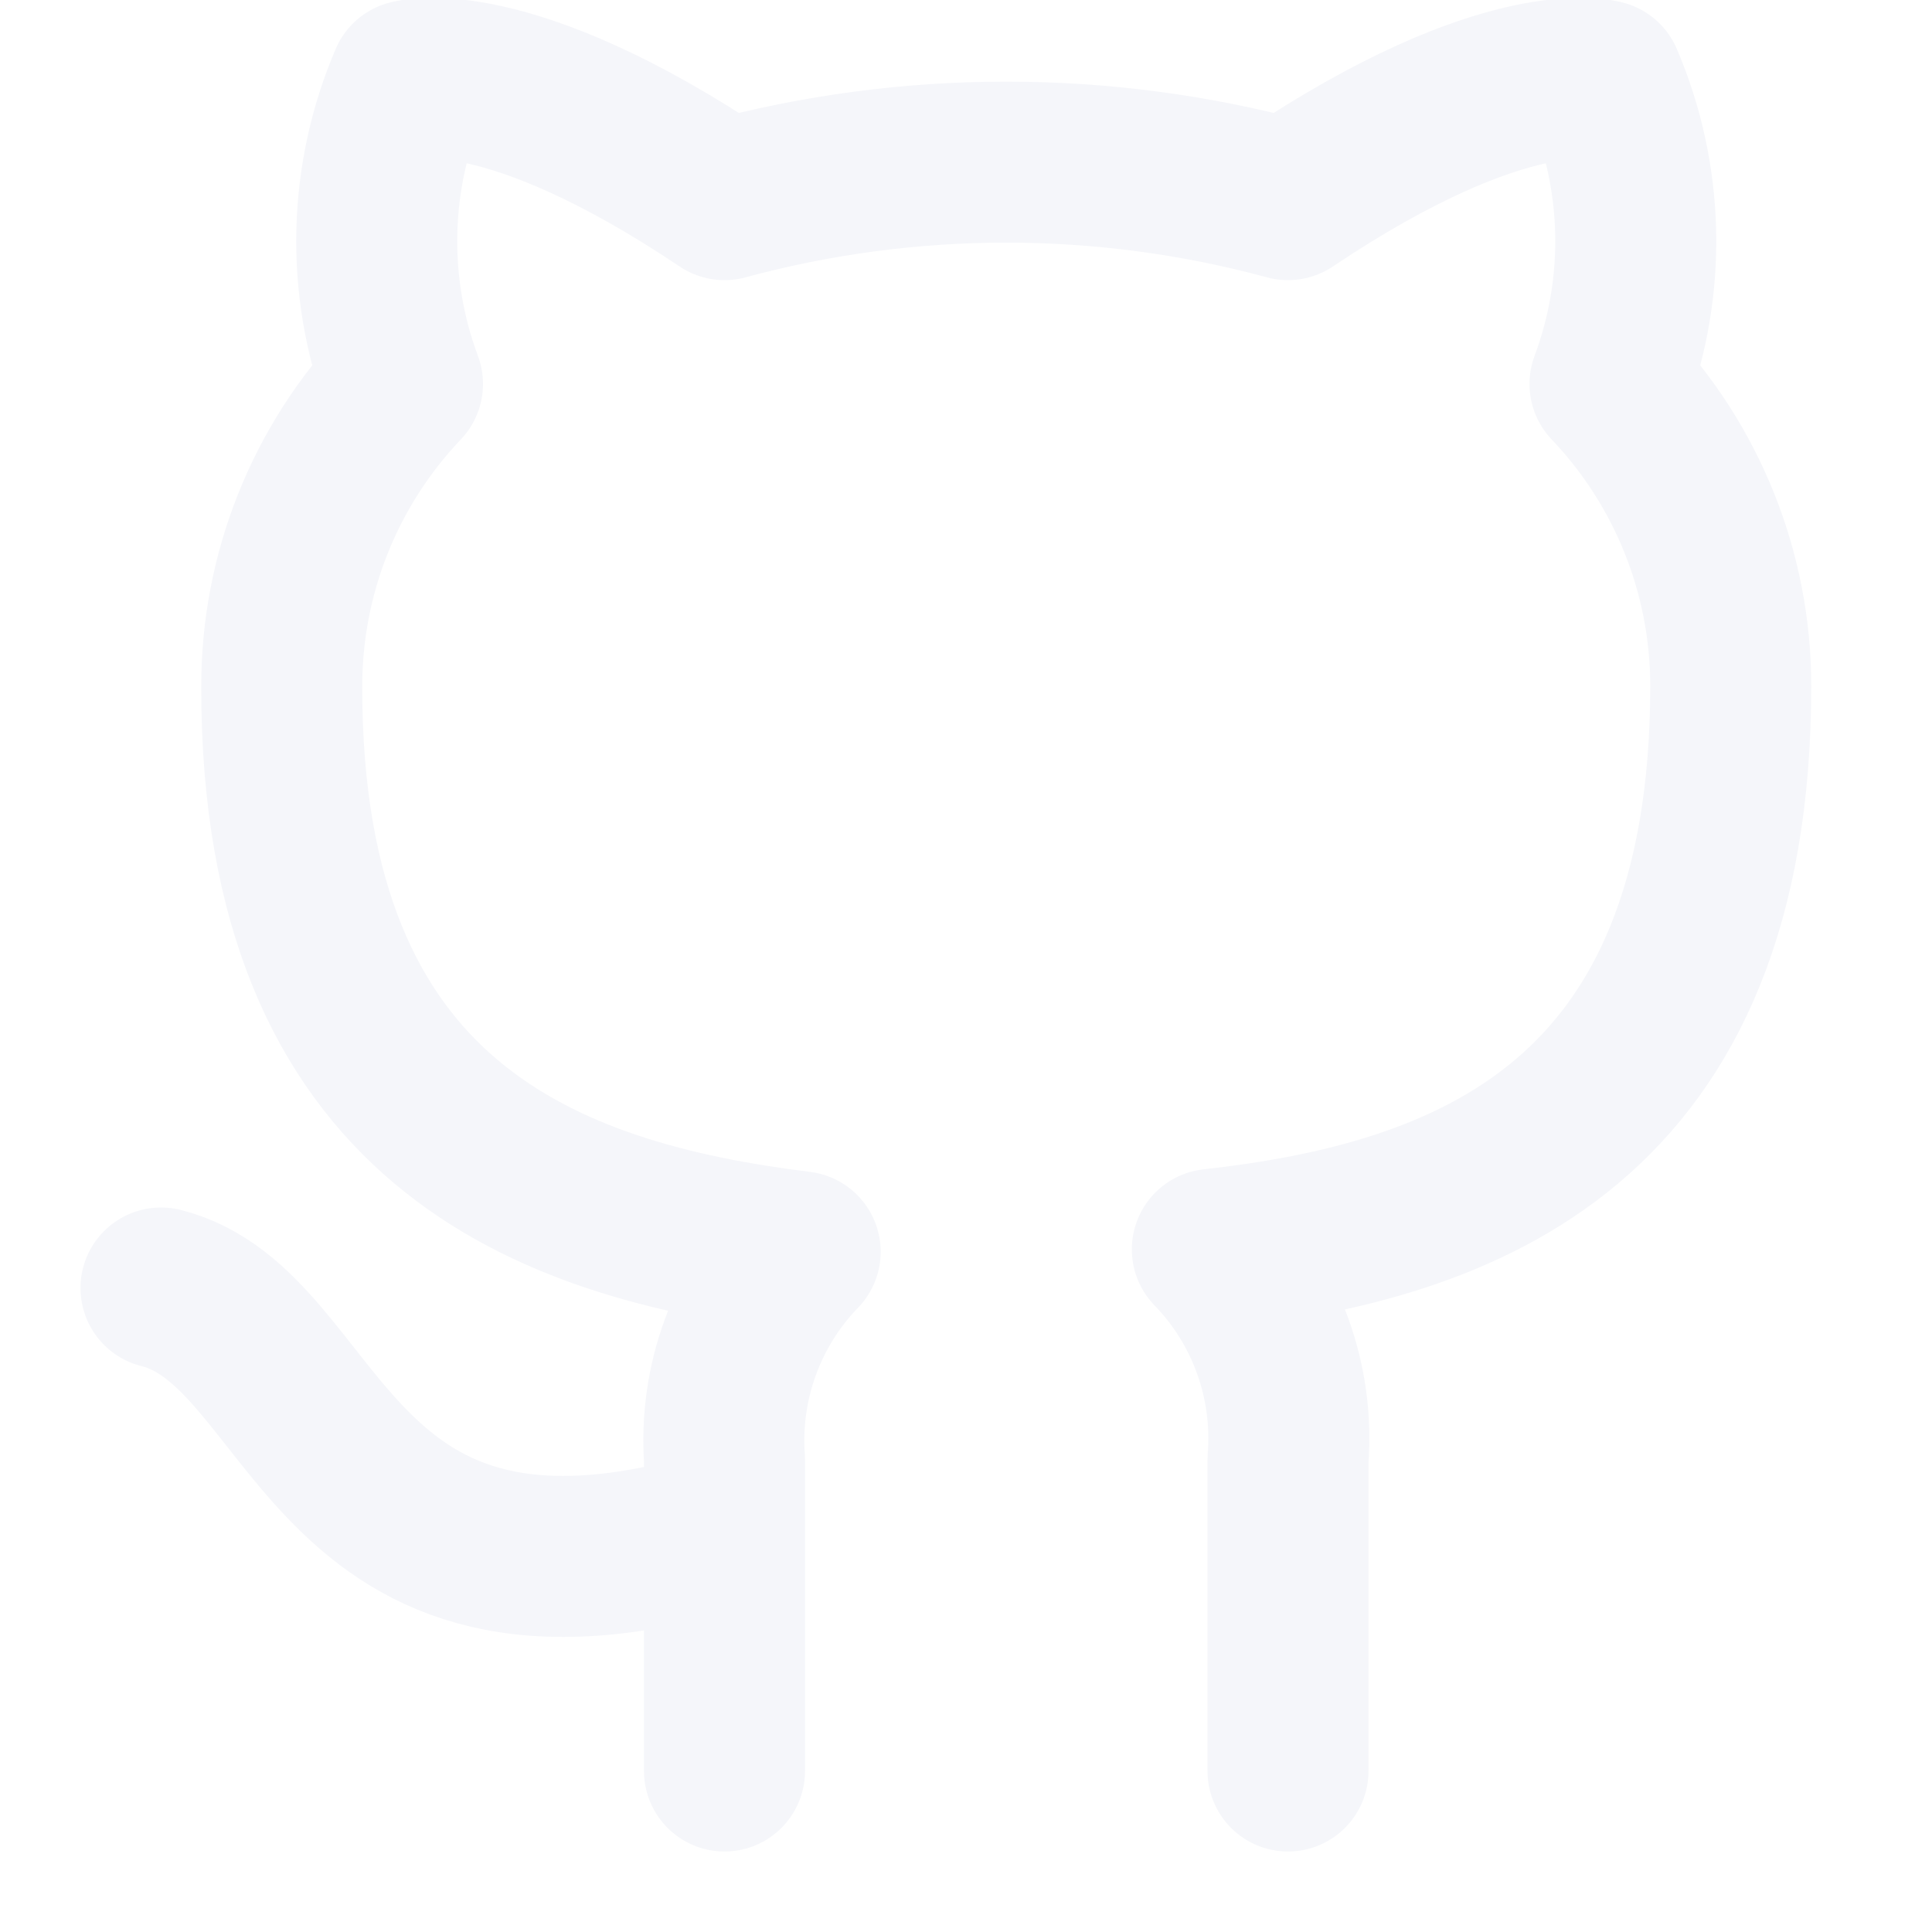
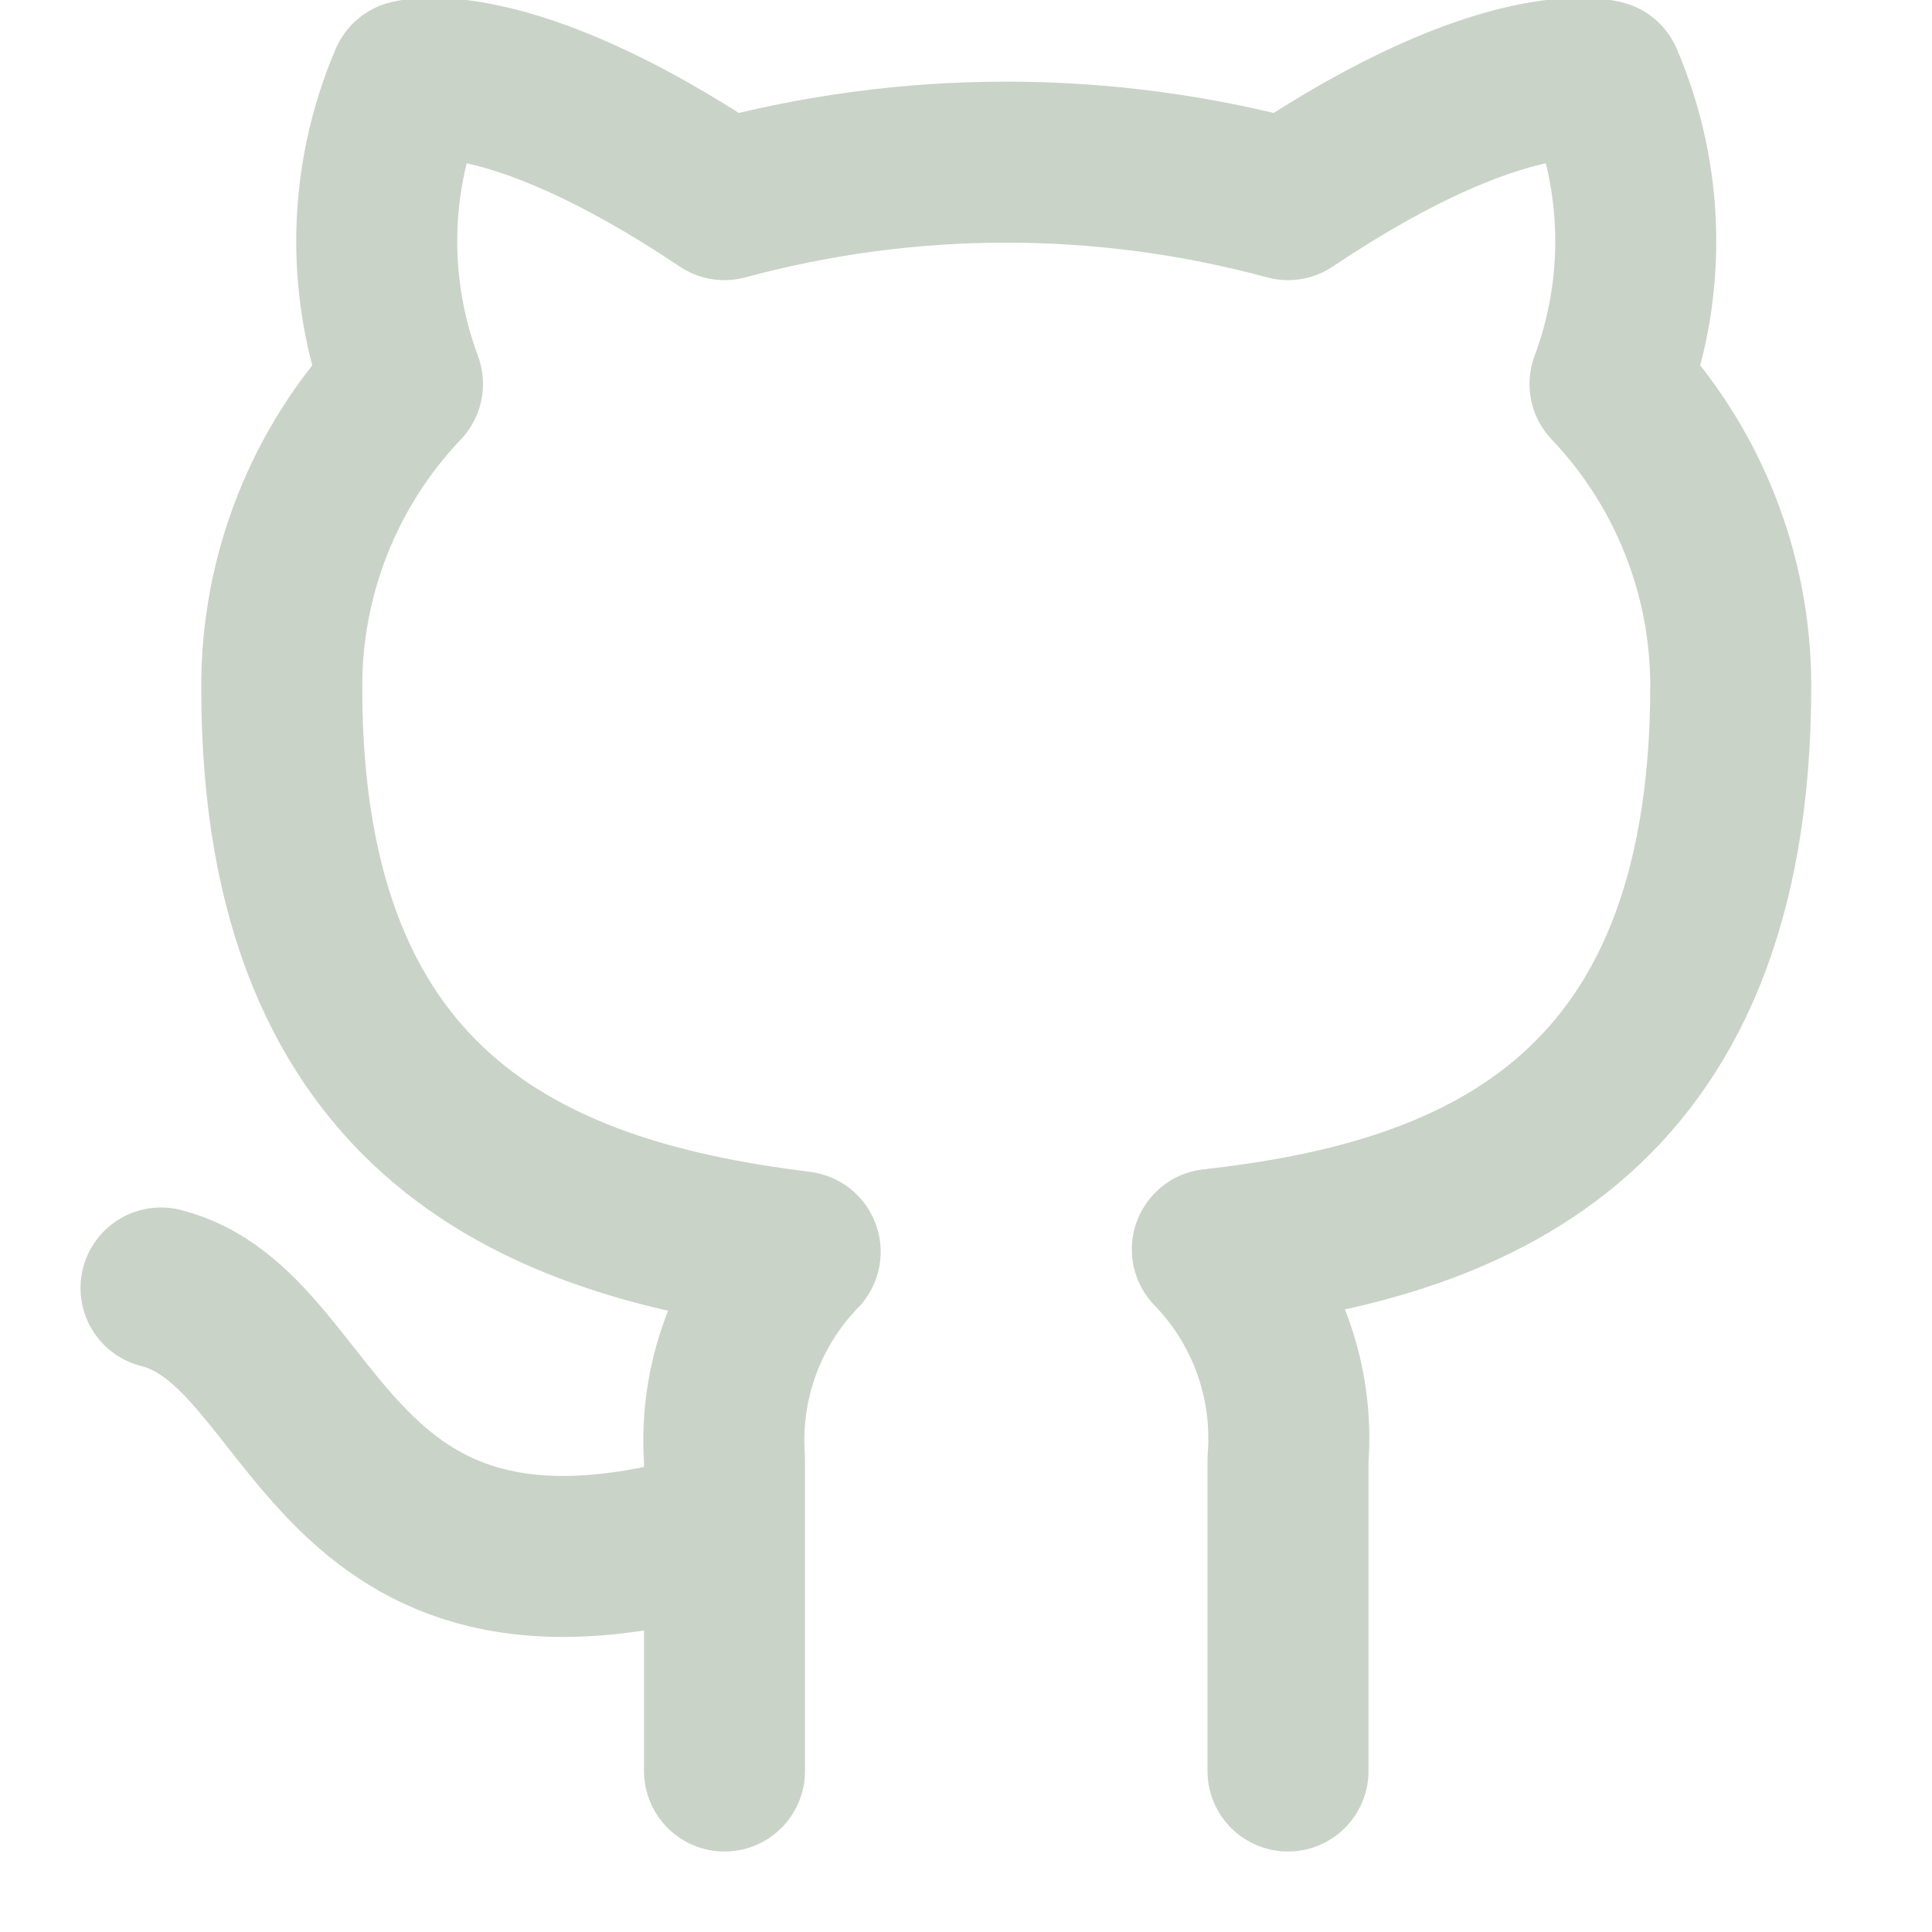
- <svg xmlns="http://www.w3.org/2000/svg" width="24" height="24" viewBox="0 0 24 24" fill="none" stroke="#f5f6fa" stroke-width="2" stroke-linecap="round" stroke-linejoin="round" class="feather feather-github">
+ <svg xmlns="http://www.w3.org/2000/svg" width="24" height="24" viewBox="0 0 24 24" fill="none" stroke="#CAD3C8" stroke-width="2" stroke-linecap="round" stroke-linejoin="round" class="feather feather-github">
  <path d="M9 19c-5 1.5-5-2.5-7-3m14 6v-3.87a3.37 3.37 0 0 0-.94-2.61c3.14-.35 6.44-1.54 6.44-7A5.44 5.44 0 0 0 20 4.77 5.07 5.07 0 0 0 19.91 1S18.73.65 16 2.48a13.38 13.38 0 0 0-7 0C6.27.65 5.09 1 5.09 1A5.07 5.07 0 0 0 5 4.77a5.44 5.44 0 0 0-1.5 3.78c0 5.42 3.3 6.61 6.44 7A3.37 3.37 0 0 0 9 18.13V22" />
</svg>
